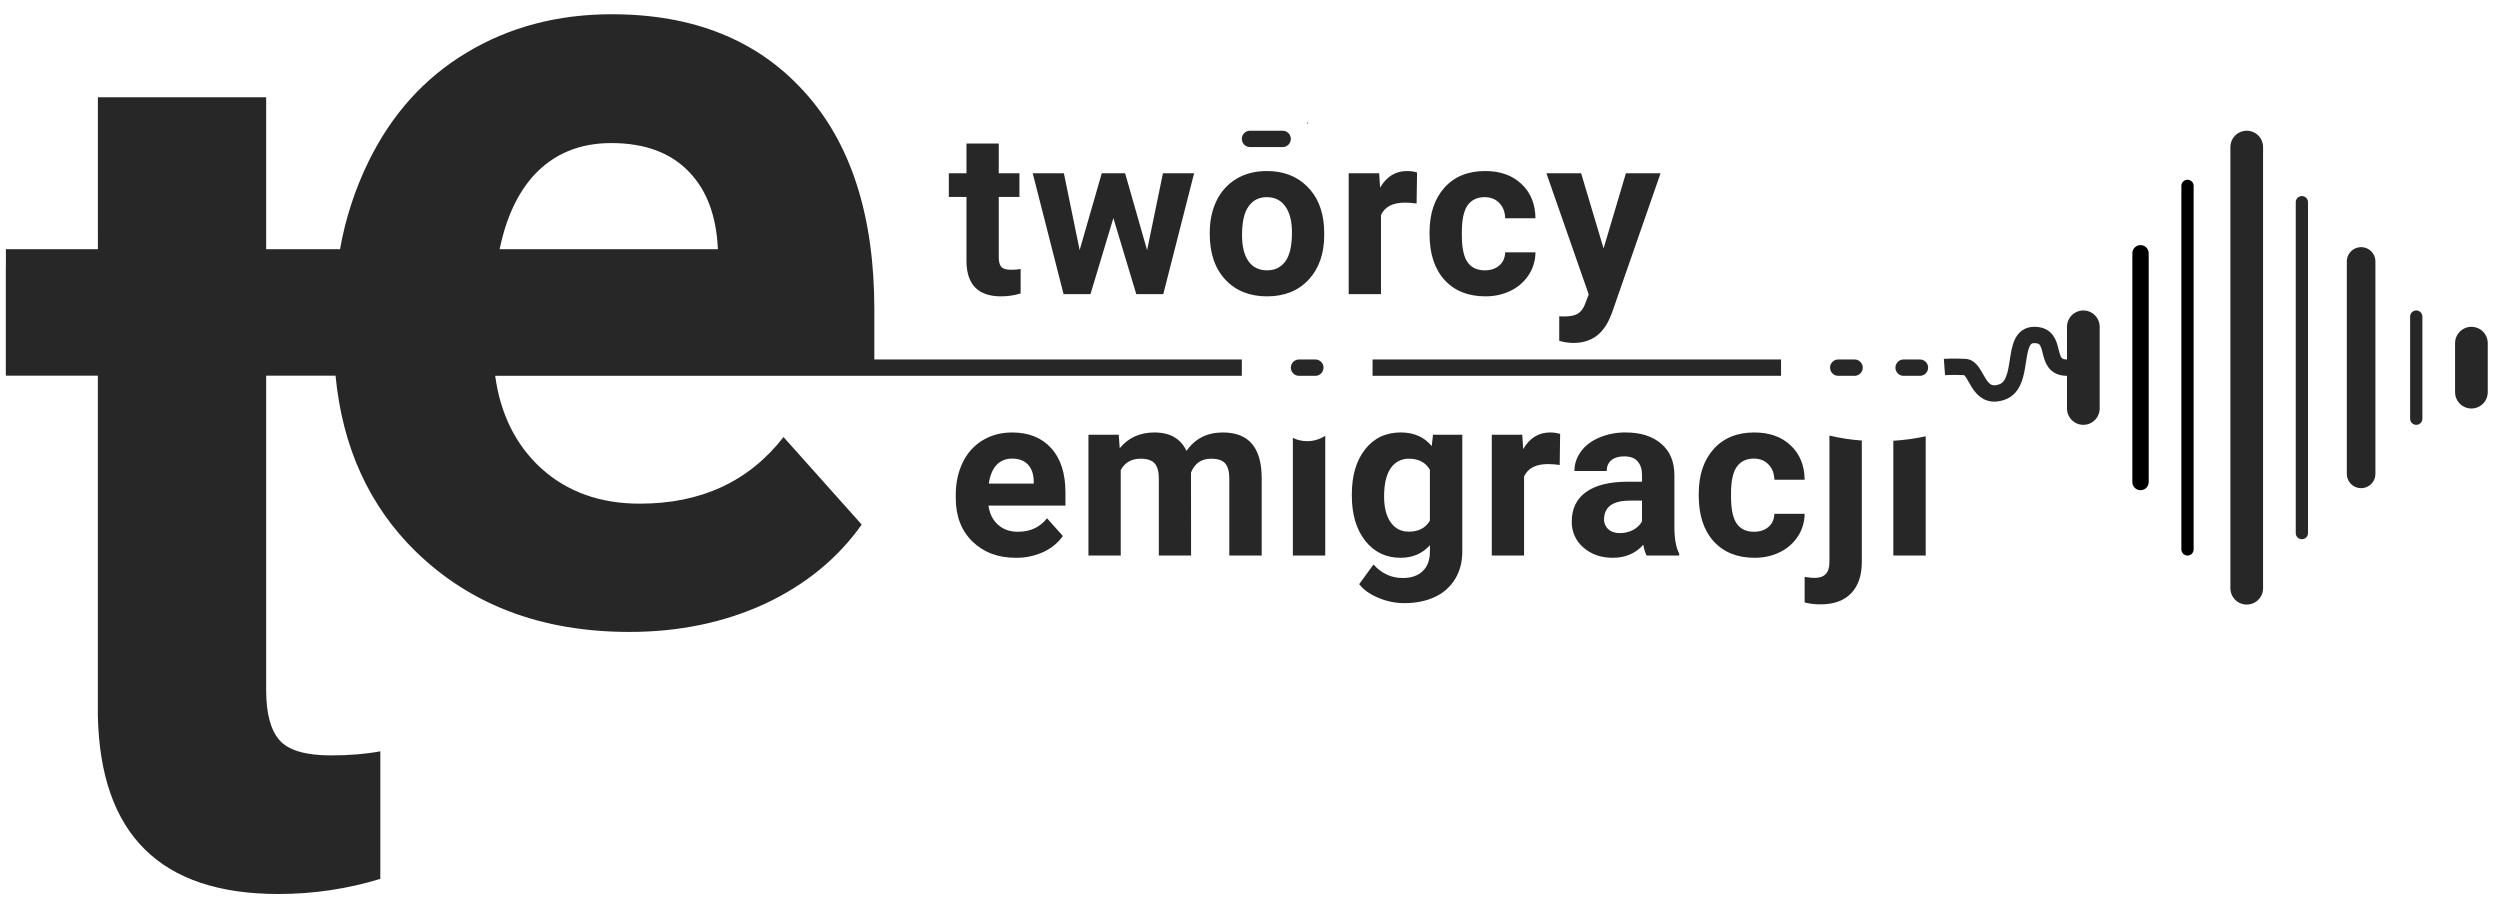
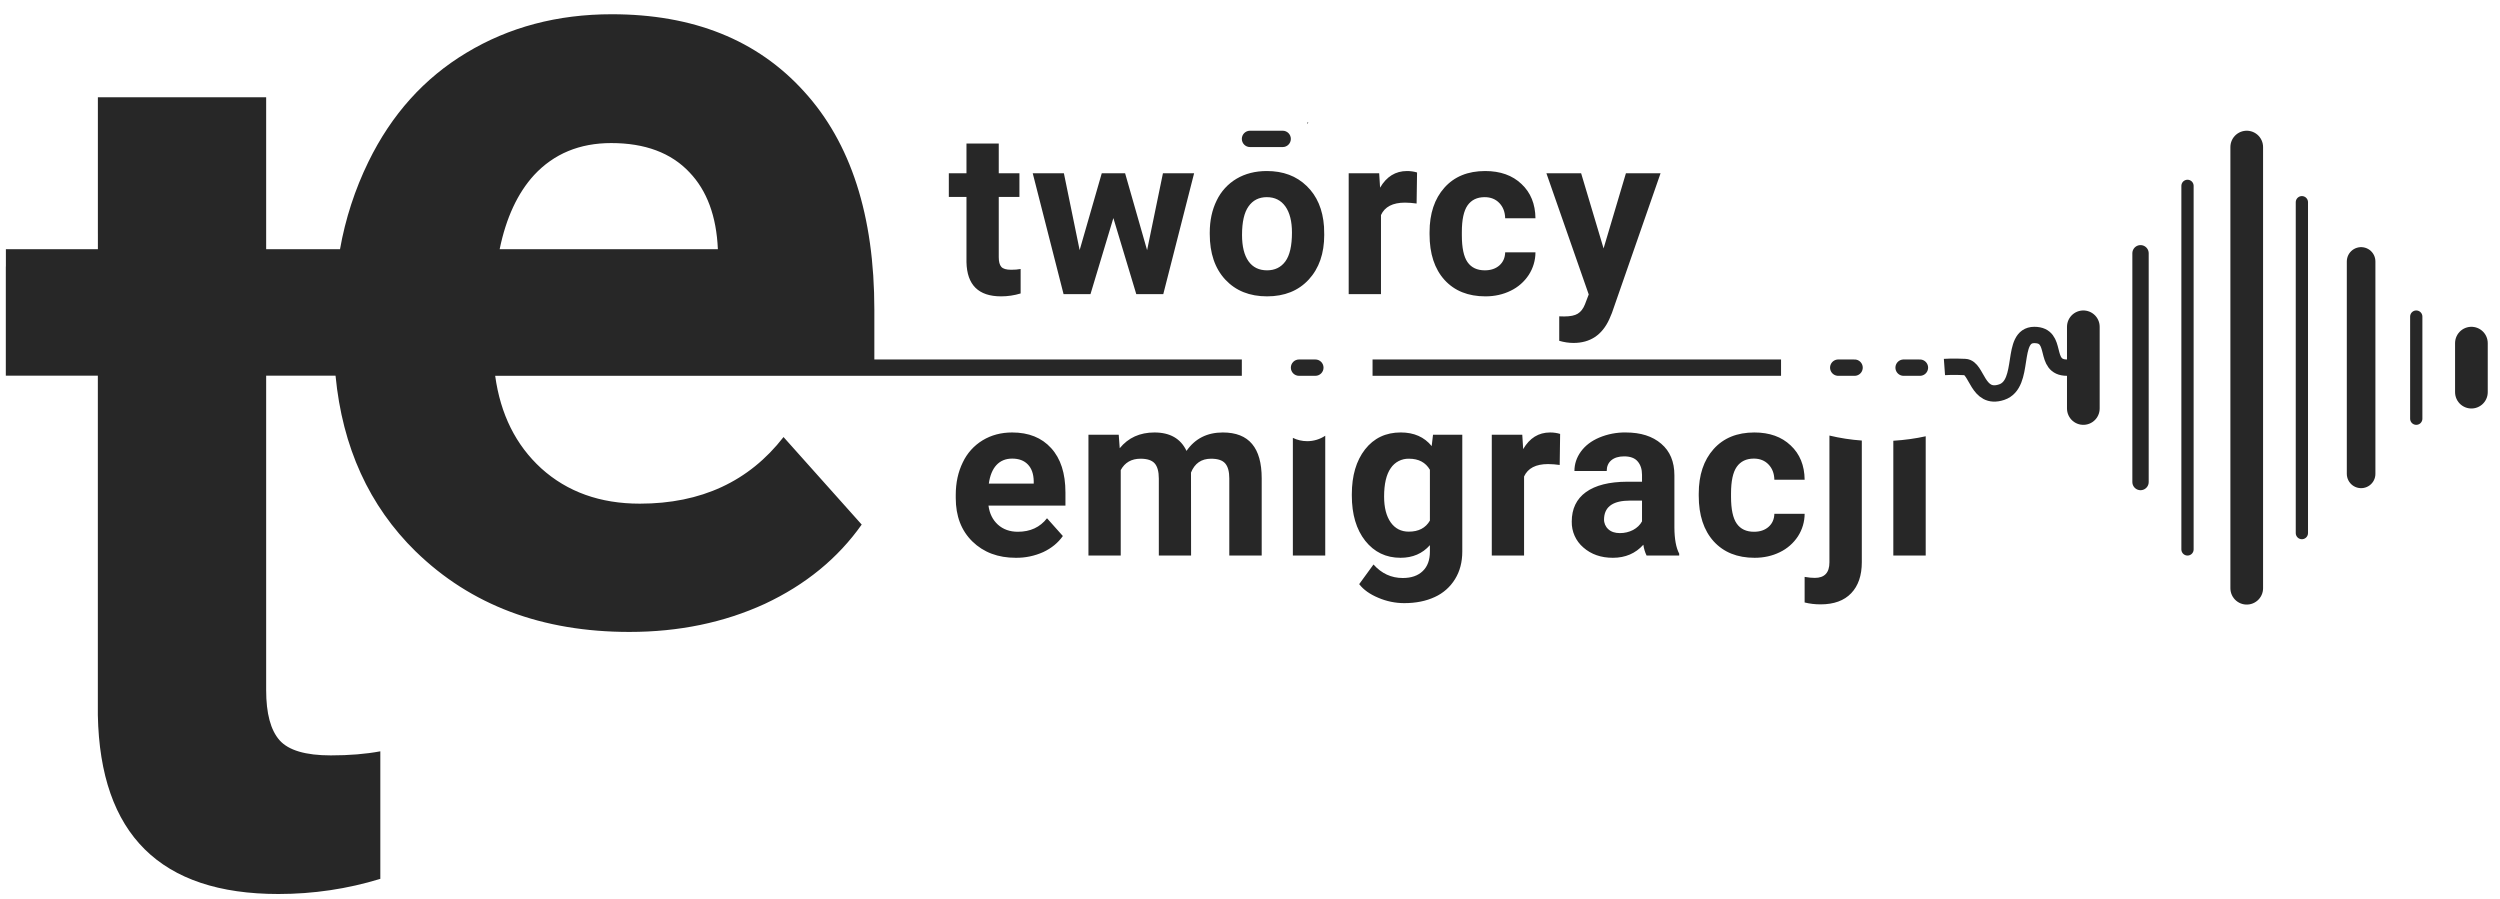
<svg xmlns="http://www.w3.org/2000/svg" width="153" height="55" fill="none">
  <defs />
  <path stroke="#272727" stroke-linecap="round" d="M112.5 22.5h1M116.5 22.5h1" />
  <path stroke="#272727" d="M119 22.461s.526-.038 1.263 0C121 22.5 121 24.5 122.5 24c1.5-.5.5-3.5 2-3.5s.5 2 2 2h.5" />
  <path stroke="#272727" stroke-linecap="round" stroke-width="2" d="M127.5 20v5" />
  <path stroke="#272727" stroke-linecap="round" stroke-width=".75" d="M147.875 19.375v6.25" />
  <path stroke="#272727" stroke-linecap="round" stroke-width="2" d="M151.25 21v3" />
  <path stroke="#272727" stroke-linecap="round" stroke-linejoin="round" stroke-width=".75" d="M140.875 12.375v20.25" />
  <path stroke="#272727" stroke-linecap="round" stroke-width="1.75" d="M144.5 16v13" />
  <path stroke="#272727" stroke-linecap="round" stroke-linejoin="round" stroke-width="2" d="M137.5 9v27" />
-   <path stroke="#000" stroke-linecap="round" d="M131 15.5v14" />
-   <path stroke="#000" stroke-linecap="round" stroke-width=".75" d="M133.875 11.375v22.25" />
+   <path stroke="#272727" stroke-linecap="round" d="M131 15.5v14" />
+   <path stroke="#272727" stroke-linecap="round" stroke-width=".75" d="M133.875 11.375v22.25" />
  <path fill="#272727" fill-rule="evenodd" d="M25.446 33.755c3.369 3.28 7.726 4.919 13.072 4.919 3.032 0 5.795-.573 8.288-1.718 2.493-1.168 4.47-2.786 5.93-4.852l-4.784-5.357c-2.112 2.718-5.043 4.077-8.794 4.077-2.426 0-4.436-.719-6.03-2.157-1.56-1.425-2.5-3.314-2.823-5.667H76v-1H53.51v-3.036c0-5.772-1.437-10.23-4.312-13.375C46.346 2.444 42.426.872 37.44.872c-3.324 0-6.29.786-8.895 2.358-2.583 1.55-4.582 3.774-5.997 6.671a20.173 20.173 0 00-1.739 5.349h-4.52V5.951H5.99v8.359h.001v.94H.36v1.06H.356v6.68h5.632v20.78c.143 7.295 3.826 10.943 11.05 10.943 2.139 0 4.218-.309 6.238-.927V45.98c-.88.166-1.89.25-3.03.25-1.544 0-2.59-.31-3.137-.927-.546-.618-.82-1.64-.82-3.066V22.99h4.246c.42 4.38 2.057 7.97 4.91 10.766zM32.69 10.71c-1.013 1.107-1.716 2.62-2.111 4.54h13.355c-.088-2.022-.67-3.591-1.744-4.709-1.123-1.19-2.717-1.785-4.784-1.785-1.931 0-3.504.651-4.716 1.954zM80.073 7.5L80 7.581V7.5h.073zM61.124 8.785v1.819h1.265v1.449h-1.265v3.691c0 .274.052.47.157.588.105.119.306.178.602.178.219 0 .412-.016.58-.048v1.497a4.067 4.067 0 01-1.195.178c-1.386 0-2.092-.7-2.12-2.099v-3.985h-1.08v-1.45h1.08V8.786h1.976zm9.078 6.528l.97-4.71h1.908L71.193 18H69.54l-1.402-4.655-1.4 4.655h-1.648l-1.887-7.396h1.907l.964 4.703 1.354-4.704h1.428l1.347 4.71zm3.835-1.08c0-.733.14-1.387.423-1.962a3.108 3.108 0 011.217-1.333c.533-.314 1.15-.471 1.853-.471.998 0 1.811.305 2.44.916.634.61.987 1.44 1.06 2.488l.013.506c0 1.135-.316 2.046-.95 2.734-.633.684-1.483 1.026-2.55 1.026-1.066 0-1.918-.342-2.556-1.026-.634-.683-.95-1.613-.95-2.789v-.089zm2.372 1.757c.264.37.642.554 1.134.554.479 0 .853-.182 1.121-.547.27-.37.404-.957.404-1.764 0-.688-.135-1.221-.403-1.6-.27-.377-.648-.567-1.135-.567-.483 0-.857.19-1.121.568-.265.373-.397.954-.397 1.743 0 .702.132 1.24.397 1.613zm10.287-3.534a5.358 5.358 0 00-.71-.055c-.748 0-1.238.253-1.47.76V18H82.54v-7.396h1.866l.055.881c.397-.679.946-1.018 1.648-1.018.218 0 .423.03.615.089l-.028 1.9zm4.177 4.088c.364 0 .66-.1.889-.3.228-.201.346-.468.355-.8h1.853a2.551 2.551 0 01-.41 1.38 2.735 2.735 0 01-1.108.97c-.465.229-.98.343-1.545.343-1.057 0-1.891-.335-2.502-1.005-.61-.675-.916-1.604-.916-2.79v-.13c0-1.138.303-2.048.91-2.727.605-.679 1.437-1.018 2.494-1.018.926 0 1.666.264 2.222.793.56.524.846 1.223.855 2.098h-1.853c-.009-.382-.127-.692-.355-.93-.228-.24-.529-.362-.903-.362-.46 0-.809.169-1.046.506-.232.333-.348.875-.348 1.627v.205c0 .761.116 1.308.348 1.64.233.334.586.5 1.06.5zm7.266-1.34l1.367-4.6h2.12l-2.974 8.544-.164.39c-.442.966-1.171 1.45-2.188 1.45-.287 0-.578-.044-.875-.13V19.36l.301.007c.374 0 .652-.057.834-.17.187-.115.333-.304.438-.568l.232-.609-2.59-7.416h2.125l1.374 4.6zM62.163 34.137c-1.085 0-1.969-.333-2.652-.998-.68-.666-1.019-1.552-1.019-2.66v-.19c0-.744.144-1.407.43-1.99a3.142 3.142 0 011.218-1.354c.528-.319 1.13-.478 1.804-.478 1.012 0 1.807.319 2.386.957.583.638.875 1.543.875 2.714v.806h-4.71c.064.483.255.87.574 1.162.324.292.732.438 1.224.438.761 0 1.356-.276 1.784-.827l.97 1.087c-.295.419-.696.747-1.202.984a3.98 3.98 0 01-1.682.349zm-.225-6.07c-.392 0-.711.132-.958.396-.241.264-.396.642-.464 1.135h2.748v-.158c-.01-.437-.128-.774-.356-1.011-.228-.242-.551-.363-.97-.363zm6.528-1.463l.061.827c.524-.643 1.233-.964 2.126-.964.953 0 1.606.376 1.962 1.128.52-.752 1.26-1.128 2.222-1.128.802 0 1.399.235 1.79.704.393.465.589 1.167.589 2.105V34h-1.983v-4.717c0-.42-.082-.724-.246-.916-.164-.196-.453-.294-.868-.294-.593 0-1.003.283-1.23.848L72.894 34H70.92v-4.71c0-.428-.085-.738-.253-.93-.169-.191-.456-.287-.862-.287-.56 0-.966.233-1.216.697V34h-1.976v-7.396h1.853zm10.657.194V34h1.982v-7.333A1.99 1.99 0 0180 27c-.315 0-.613-.073-.877-.202zm3.609 3.45c0-1.136.269-2.05.806-2.742.543-.693 1.272-1.04 2.188-1.04.81 0 1.442.279 1.893.835l.082-.697h1.791v7.15c0 .647-.148 1.21-.444 1.688a2.81 2.81 0 01-1.237 1.094c-.534.25-1.158.376-1.873.376a4.02 4.02 0 01-1.586-.328c-.515-.214-.905-.492-1.17-.834l.876-1.203c.492.551 1.089.827 1.79.827.525 0 .933-.141 1.224-.424.292-.278.438-.674.438-1.19v-.396c-.456.515-1.055.773-1.798.773-.889 0-1.609-.347-2.16-1.04-.547-.697-.82-1.62-.82-2.768v-.082zm1.975.143c0 .67.135 1.196.404 1.579.268.378.638.567 1.107.567.602 0 1.032-.225 1.292-.677v-3.11c-.264-.451-.69-.677-1.278-.677a1.3 1.3 0 00-1.121.581c-.27.388-.404.966-.404 1.737zm10.746-1.935a5.36 5.36 0 00-.71-.055c-.748 0-1.238.253-1.47.76V34h-1.976v-7.396h1.866l.055.881c.396-.679.945-1.018 1.647-1.018.219 0 .424.03.615.089l-.027 1.9zM100.771 34a2.198 2.198 0 01-.198-.663c-.479.533-1.1.8-1.866.8-.725 0-1.326-.21-1.805-.63a2.027 2.027 0 01-.711-1.585c0-.784.29-1.386.868-1.805.584-.42 1.424-.631 2.523-.636h.909v-.423c0-.342-.089-.616-.267-.82-.173-.206-.449-.308-.827-.308-.333 0-.595.08-.786.239-.187.16-.28.378-.28.656h-1.976c0-.428.132-.825.397-1.19.264-.364.638-.649 1.12-.854a4.047 4.047 0 011.628-.314c.911 0 1.633.23 2.167.69.537.456.806 1.099.806 1.928v3.206c.005.702.103 1.233.294 1.593V34h-1.996zm-1.634-1.374c.292 0 .56-.064.807-.191.246-.133.428-.308.547-.527v-1.271h-.739c-.988 0-1.515.341-1.579 1.025l-.006.116a.79.79 0 00.26.609c.172.16.41.239.71.239zm8.21-.082c.365 0 .661-.1.889-.3.228-.201.346-.468.355-.8h1.853a2.562 2.562 0 01-.41 1.38 2.74 2.74 0 01-1.108.97c-.465.229-.98.343-1.545.343-1.057 0-1.891-.335-2.502-1.005-.61-.675-.916-1.604-.916-2.79v-.13c0-1.138.303-2.048.909-2.727.607-.679 1.438-1.018 2.496-1.018.925 0 1.665.264 2.221.793.561.524.846 1.223.855 2.098h-1.853c-.009-.382-.127-.692-.355-.93-.228-.24-.529-.362-.903-.362-.46 0-.809.169-1.046.506-.232.333-.348.875-.348 1.627v.205c0 .761.116 1.308.348 1.64.233.334.586.5 1.06.5zm6.596-5.583a12.154 12.154 0 01-1.982-.305v7.761c0 .633-.299.95-.896.95-.177 0-.385-.02-.622-.061v1.565c.31.078.636.116.978.116.816 0 1.44-.228 1.873-.683.433-.452.649-1.085.649-1.9V26.96zm3.91-.261c-.605.136-1.274.23-1.982.274V34h1.982v-7.3zM79.5 22a.5.5 0 000 1h1a.5.5 0 000-1h-1zM98 23H84v-1h25v1H98zM76 8.5a.5.5 0 01.5-.5h2a.5.5 0 010 1h-2a.5.5 0 01-.5-.5z" clip-rule="evenodd" />
</svg>
